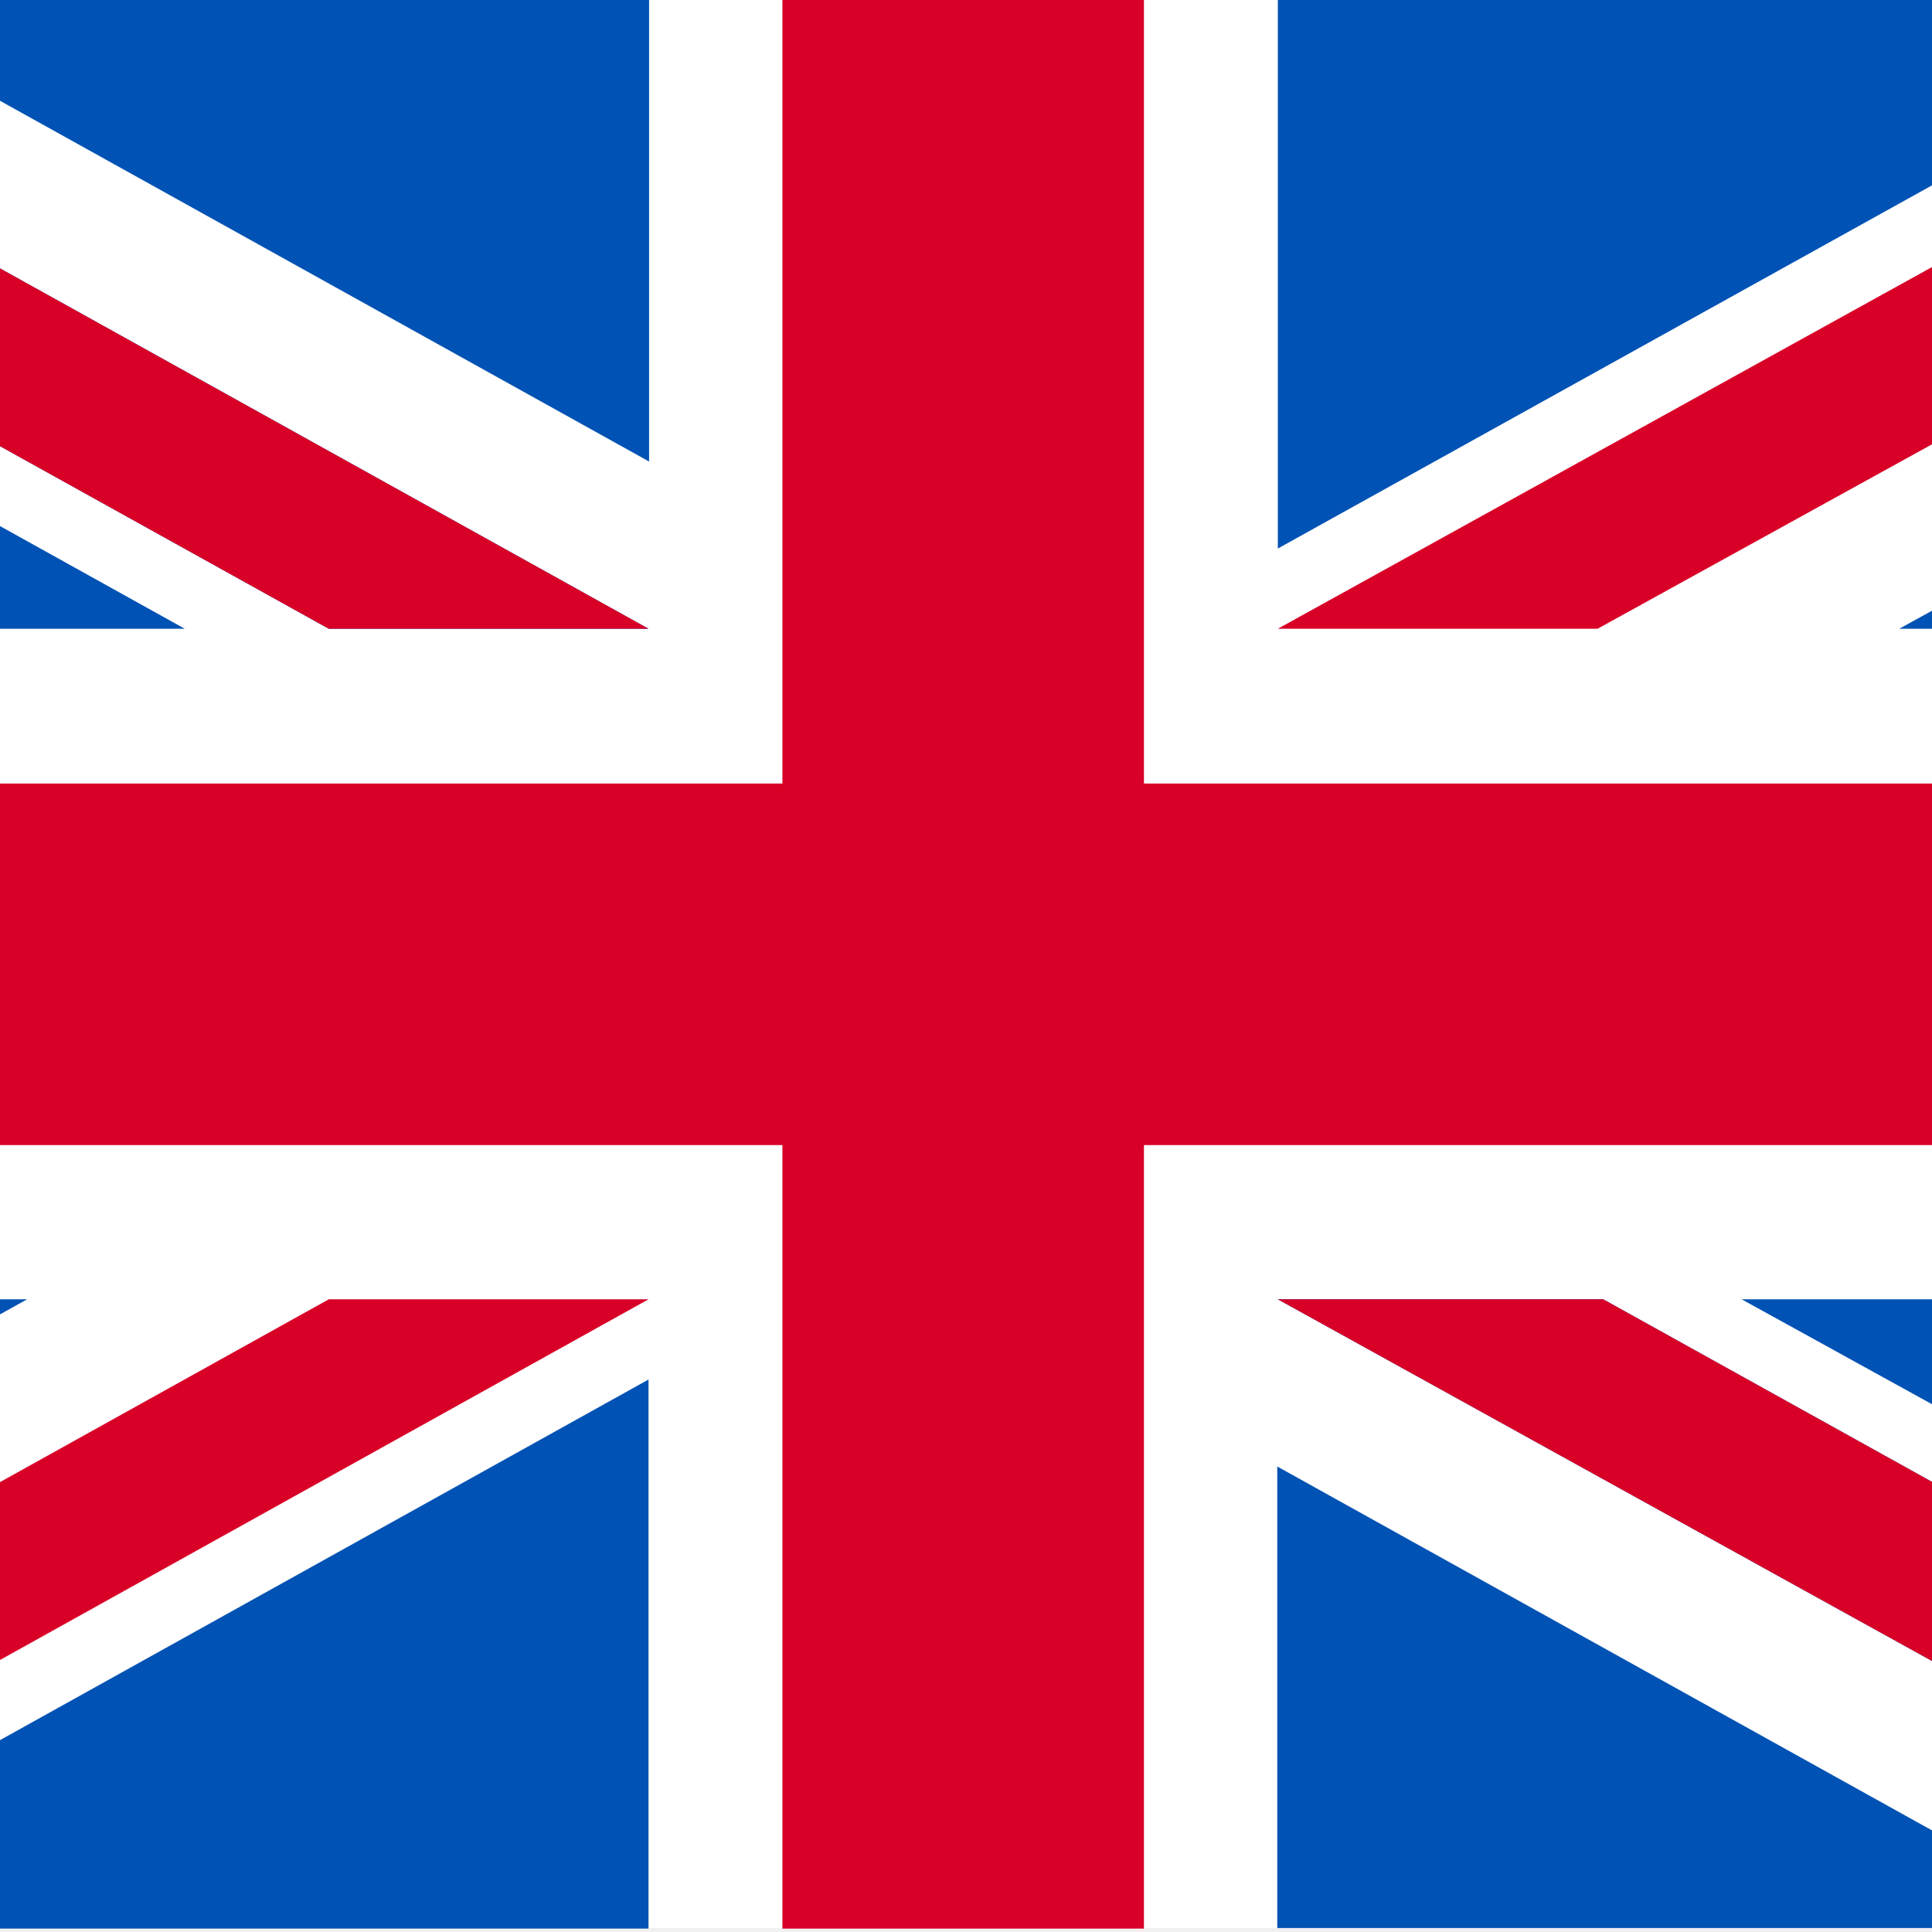
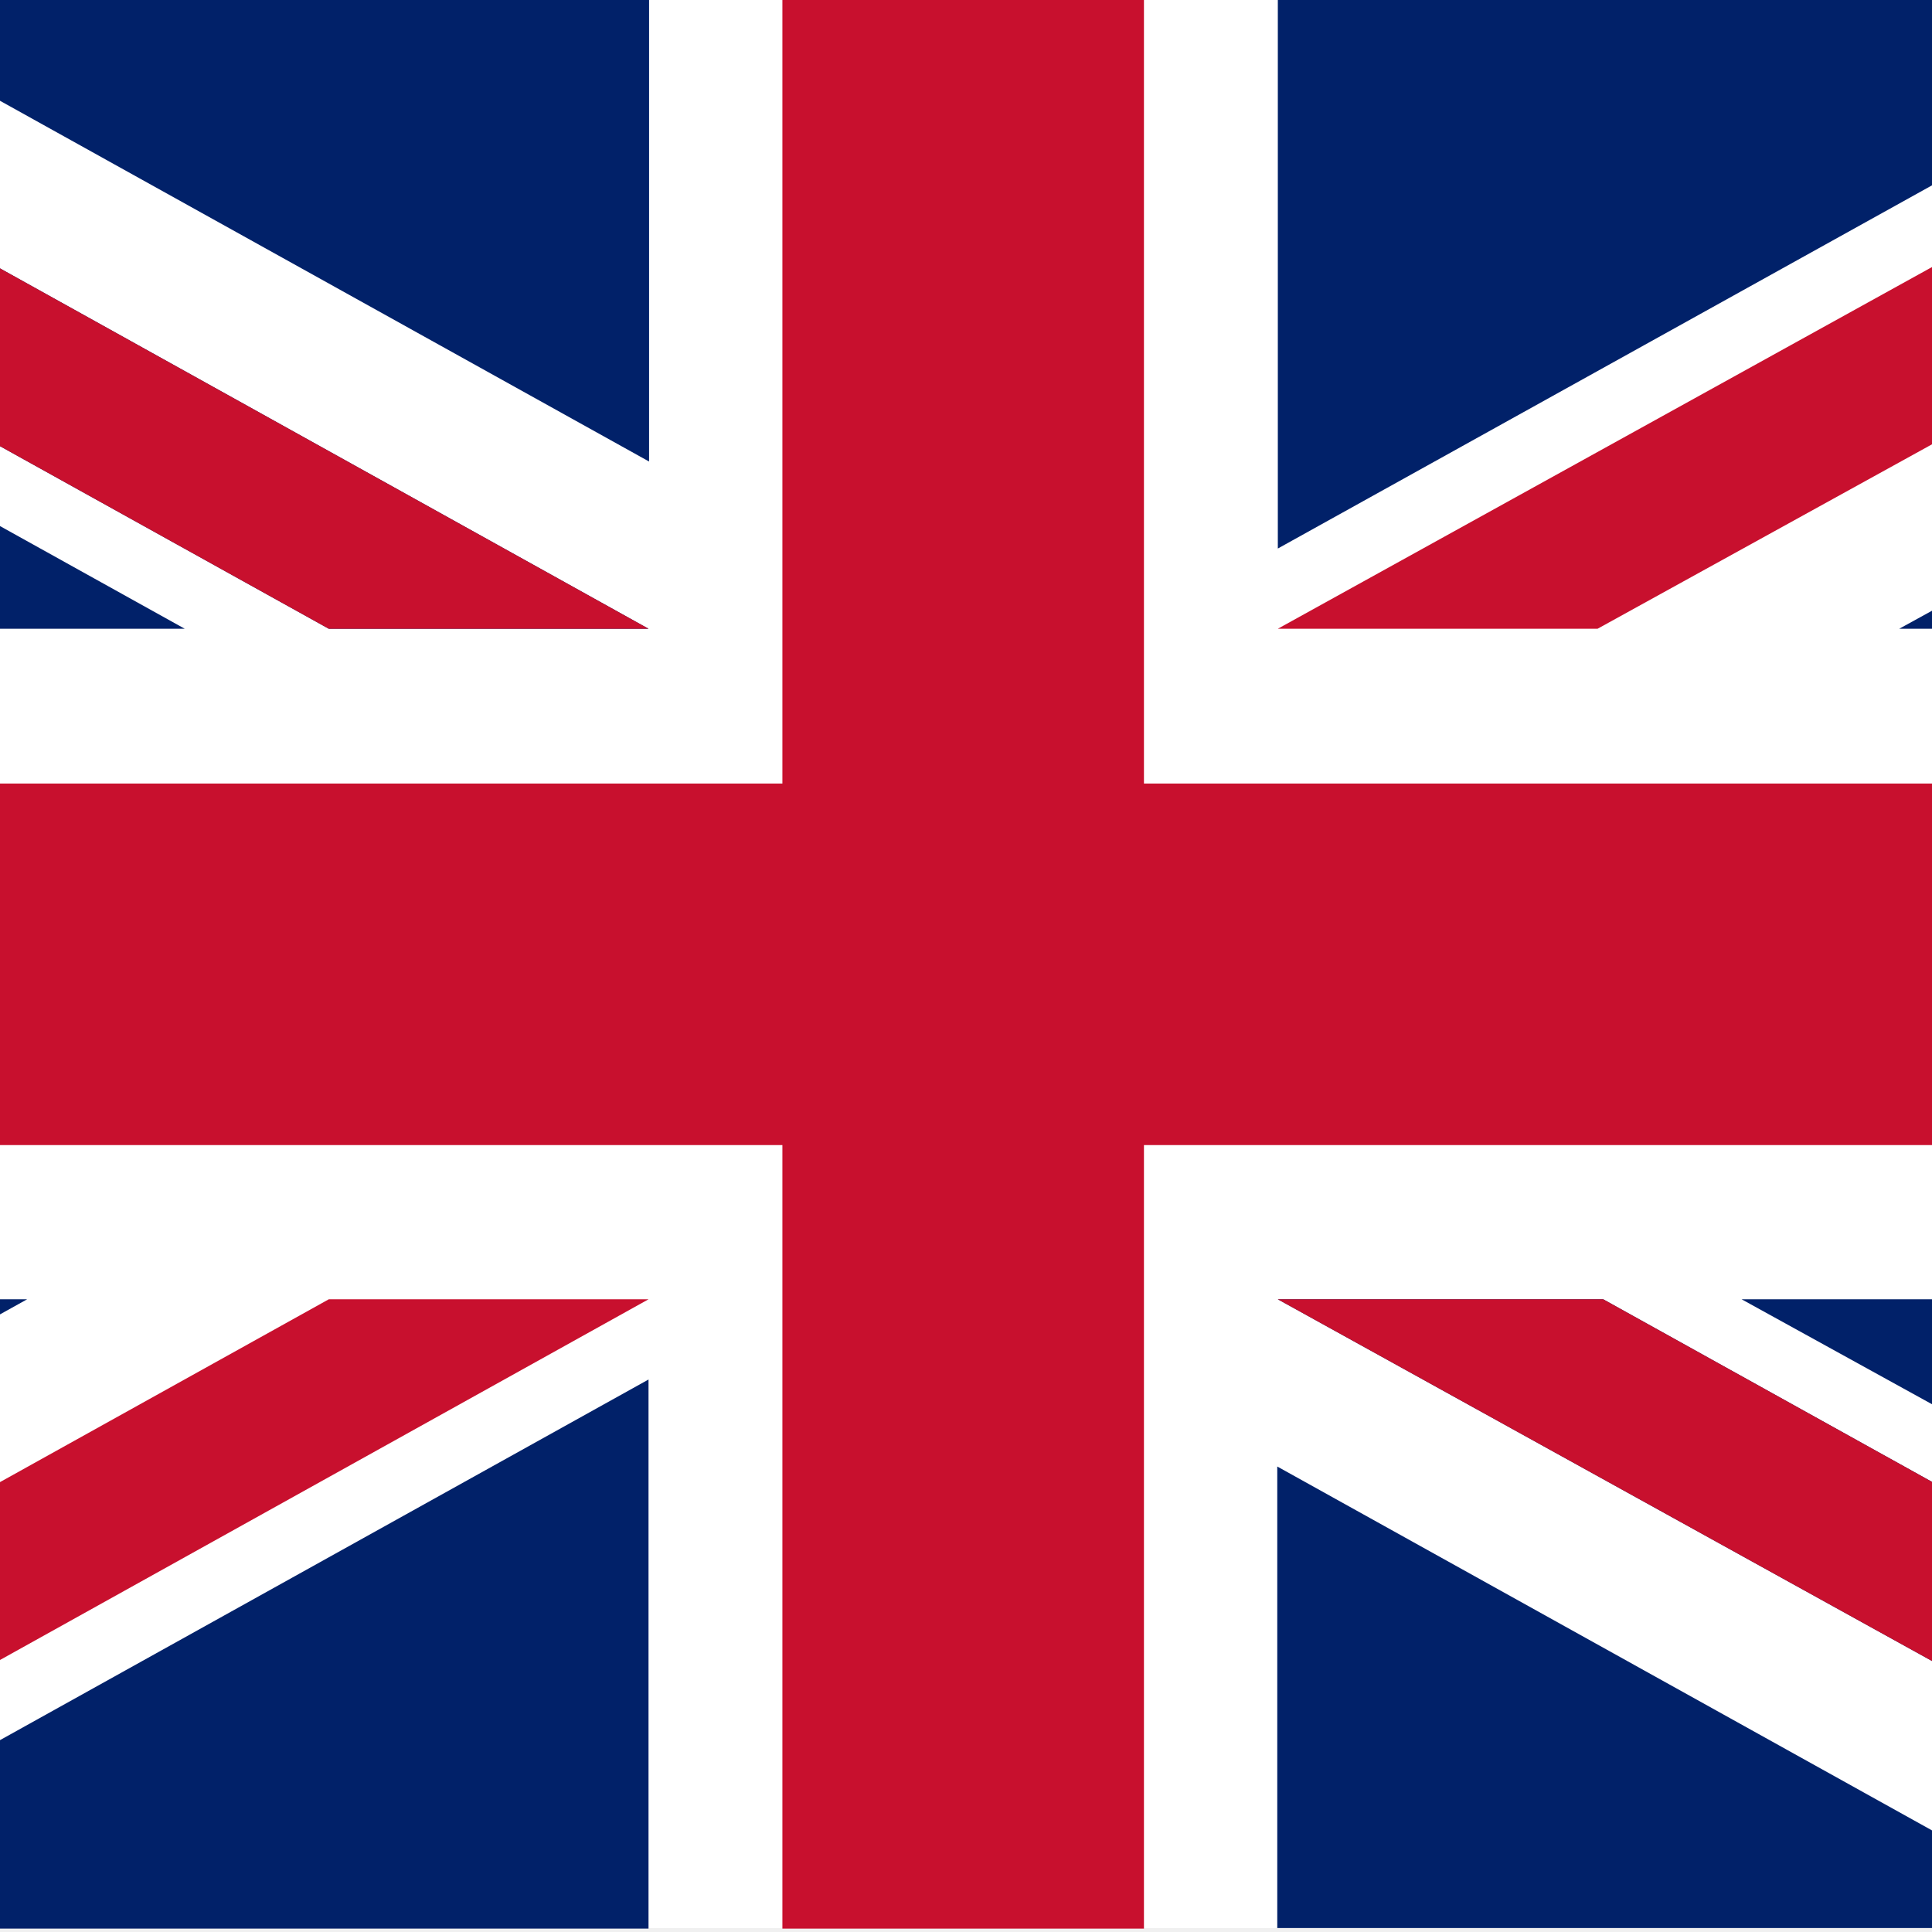
<svg xmlns="http://www.w3.org/2000/svg" viewBox="85.5 0 342 342">
  <g fill="#FFF">
    <path d="M0 0h513v341.3H0V0z" />
    <path d="M311.7 230 513 341.3v-31.5L369.3 230h-57.6zM200.3 111.3 0 0v31.5l143.7 79.8h56.6z" />
  </g>
-   <g fill="#0052B4">
+   <g fill="#012169">
    <path d="M393.8 230 513 295.7V230H393.8zm-82.1 0L513 341.3v-31.5L369.3 230h-57.6zm146.9 111.3-147-81.7v81.7h147zM90.3 230 0 280.2V230h90.3zm110 14.2v97.2H25.5l174.8-97.2zM118.2 111.3 0 45.6v65.7h118.2zm82.1 0L0 0v31.5l143.7 79.8h56.6zM53.4 0l147 81.7V0h-147zM421.7 111.3 513 61.1v50.2h-91.3zm-110-14.2V0h174.9L311.7 97.1z" />
  </g>
-   <g fill="#D80027">
+   <g fill="#c8102e">
    <path d="M288 0h-64v138.7H0v64h224v138.7h64V202.7h224v-64H288V0z" />
    <path d="M311.7 230 513 341.3v-31.5L369.3 230h-57.6zM143.7 230 0 309.9v31.5L200.3 230h-56.6zM200.3 111.3 0 0v31.5l143.7 79.8h56.6zM368.3 111.3 513 31.5V0L311.7 111.3h56.6z" />
  </g>
</svg>
